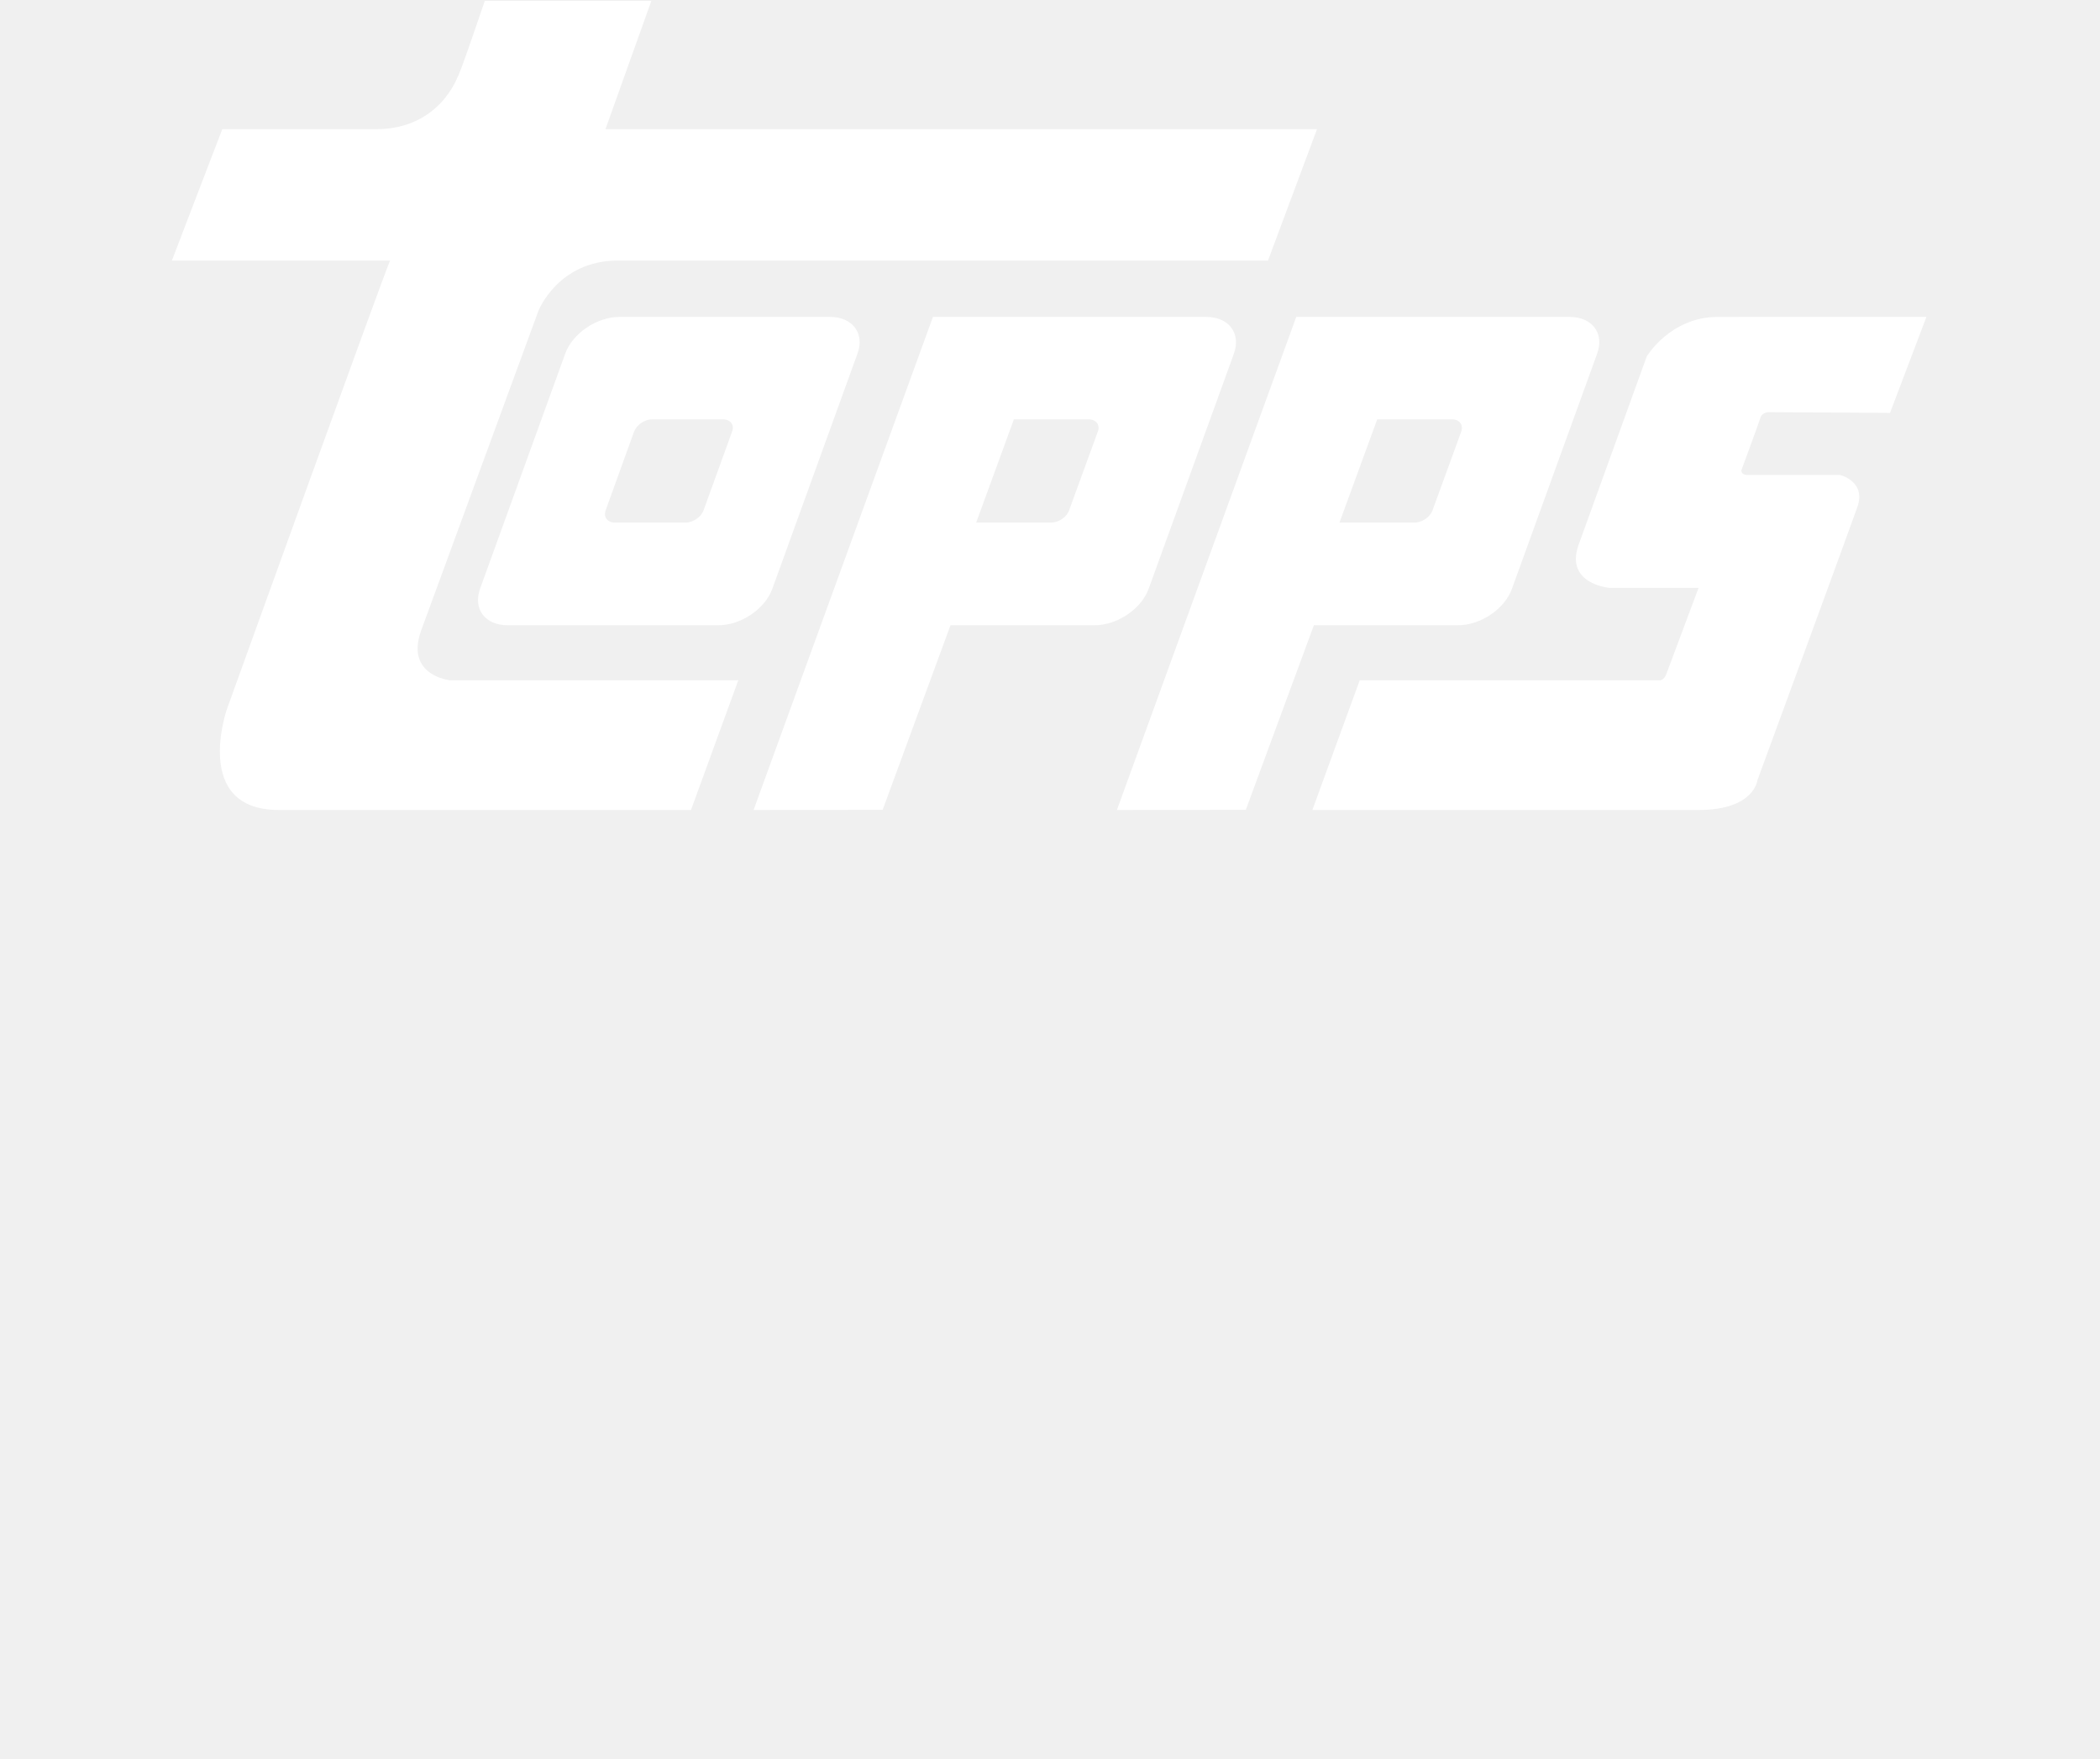
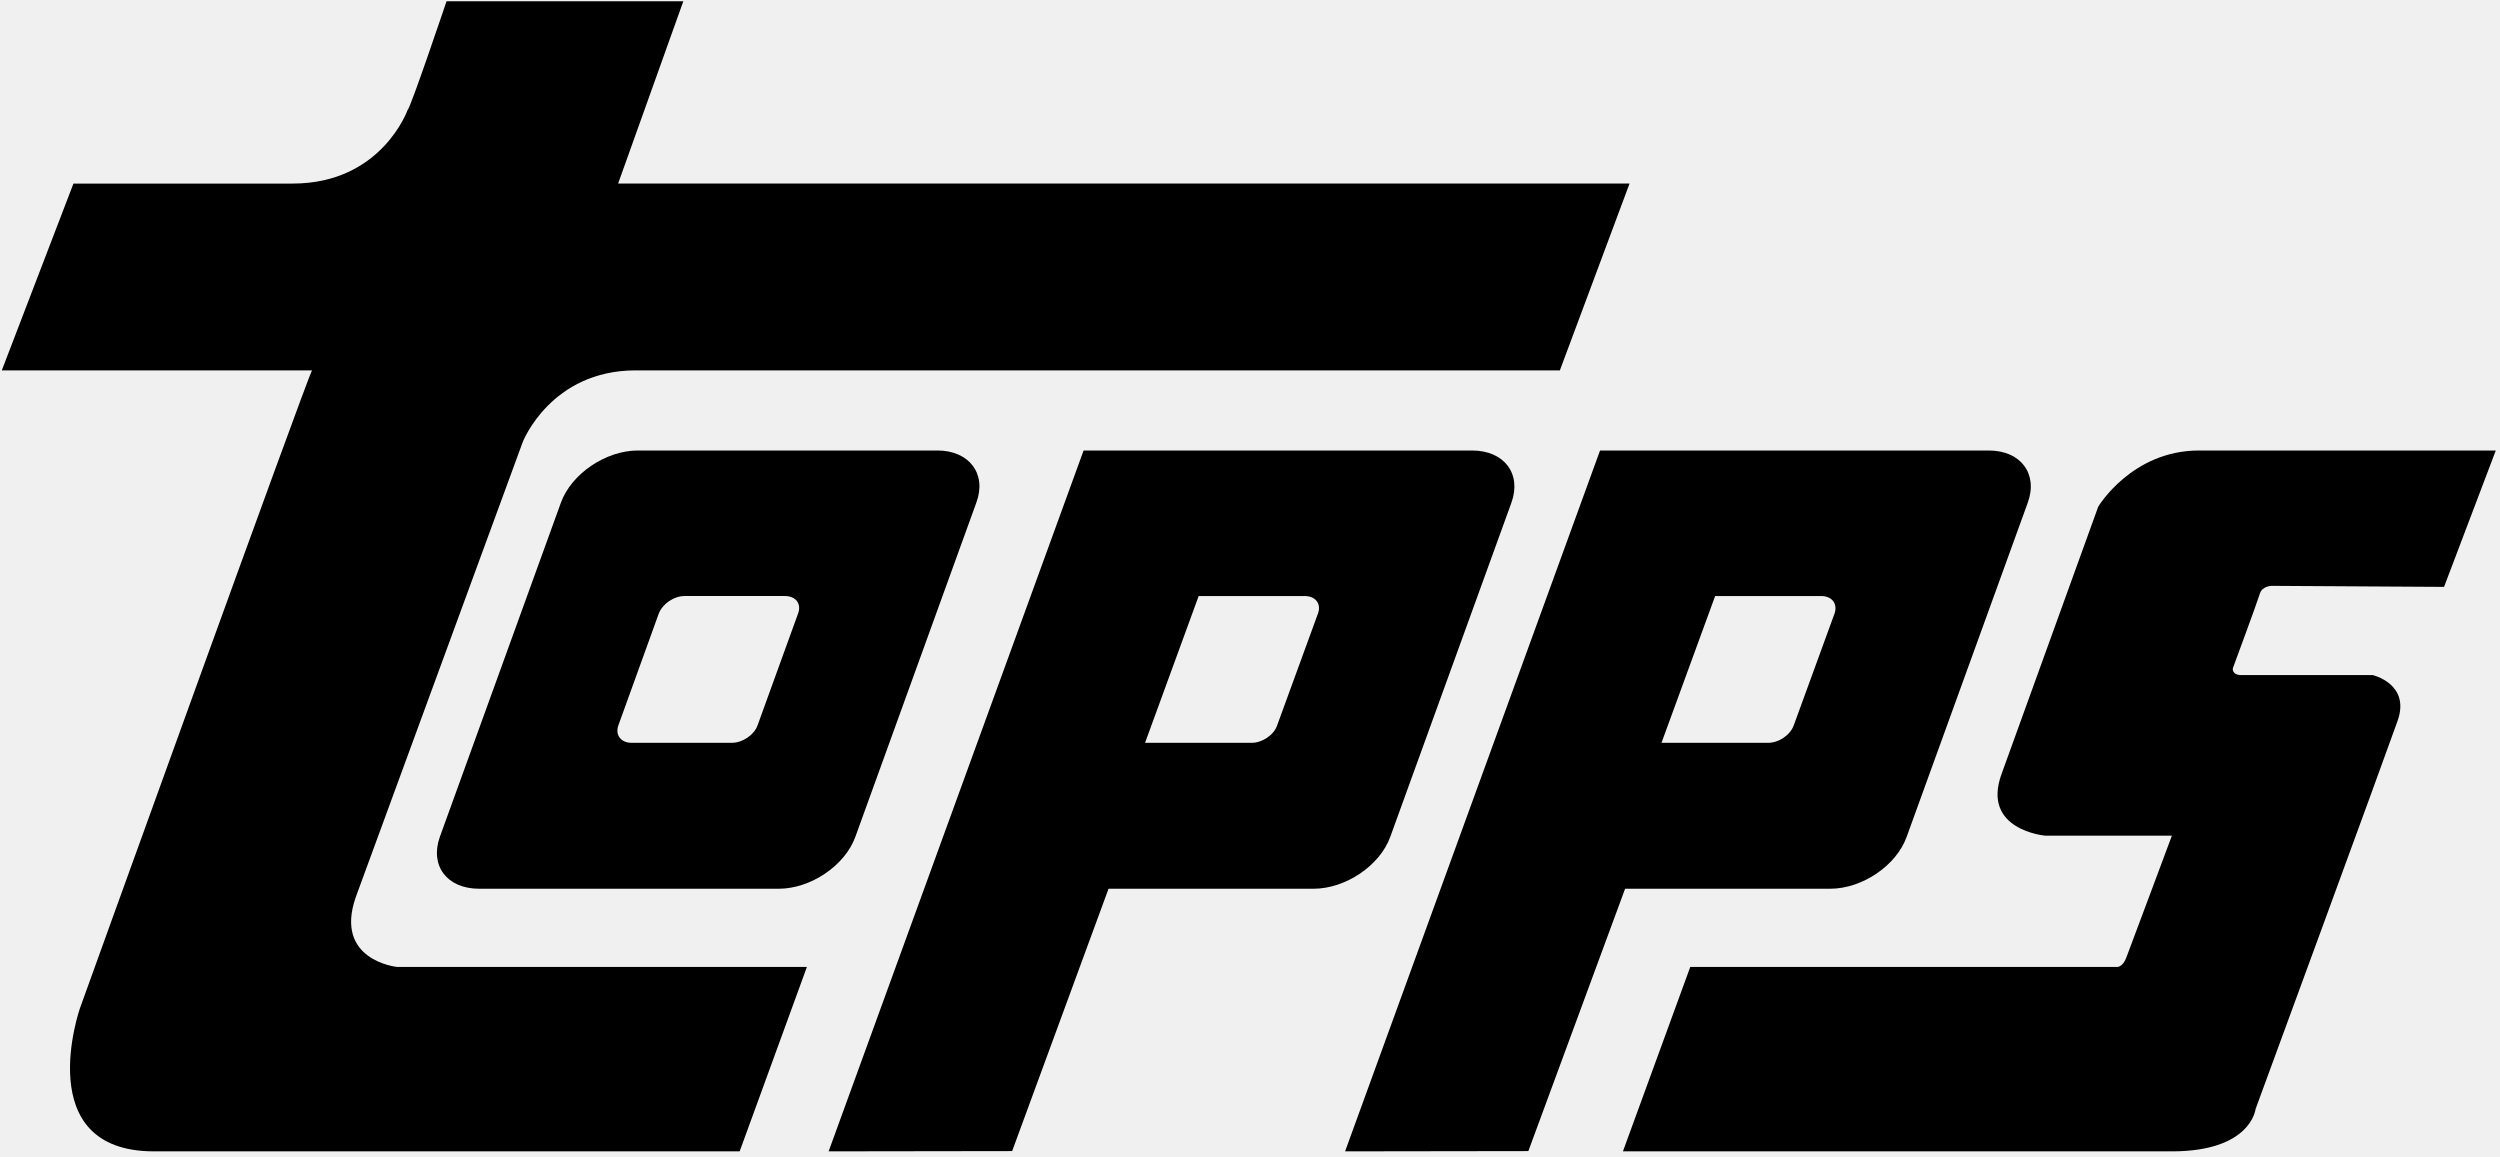
- <svg xmlns="http://www.w3.org/2000/svg" height="335" viewBox="0 0 400 400" width="400">
-   <g fill="white" fill-rule="nonzero">
+ <svg xmlns="http://www.w3.org/2000/svg" height="185" viewBox="0 0 400 185" width="400">
+   <g fill="#000" fill-rule="nonzero">
    <path d="m71.445.204s-5.859 17.367-6.22 17.367c0 0-4.152 11.8-18.402 11.8h-35.072l-11.465 29.891h49.641c-.341 0-37.135 102.054-37.135 102.054s-7.99 22.901 11.835 22.901h93.719l10.761-29.512h-65.61s-10.068-1.034-6.589-11.125l26.743-72.89s4.476-11.429 18.051-11.429h147.876l11.15-29.891h-161.83l10.433-29.167h-37.886z" />
    <path d="m92.837.08c-10.764 0-16.121 8.991-16.121 8.991s-12.19 33.676-15.46 42.747c-3.289 8.989 6.955 9.885 6.955 9.885h20.293s-6.793 18.219-7.33 19.602c-.524 1.343-1.329 1.401-1.329 1.401h-68.402l-10.774 29.512h87.836c12.691 0 13.386-6.771 13.386-6.771s20.659-56.233 22.73-62.129c2.078-5.9-3.984-7.304-3.984-7.304h-20.998c-1.571 0-1.39-1.076-1.39-1.076s3.968-10.734 4.333-11.961c.366-1.24 1.913-1.24 1.913-1.24l27.554.165 8.277-21.822-47.489.001z" transform="translate(259 72)" />
    <path d="m29.942 44.047 6.466-17.894c.614-1.55 2.405-2.788 4.131-2.788h16.053c1.725 0 2.683 1.237 2.105 2.788l-6.484 17.894c-.547 1.546-2.403 2.805-4.132 2.805h-16.037c-1.689 0-2.654-1.259-2.102-2.805zm3.111-43.967c-5.142 0-10.639 3.743-12.305 8.338l-19.36 53.445c-1.665 4.637 1.119 8.336 6.265 8.336h47.951c5.094 0 10.6-3.699 12.263-8.336l19.348-53.445c1.708-4.595-1.145-8.338-6.22-8.338z" transform="translate(69 72)" />
    <path d="m59.423 23.366h16.954c1.745 0 2.682 1.237 2.154 2.788l-6.528 17.894c-.551 1.546-2.376 2.805-4.128 2.805h-17.038zm-18.417-23.286-40.792 112.137 29.322-.042 15.48-41.976h32.823c5.085 0 10.6-3.699 12.238-8.336l19.37-53.445c1.665-4.595-1.111-8.338-6.246-8.338z" transform="translate(215 72)" />
    <path d="m59.787 23.366h16.974c1.712 0 2.691 1.237 2.118 2.788l-6.532 17.894c-.503 1.546-2.394 2.805-4.081 2.805h-17.059zm-18.412-23.286-40.795 112.137 29.363-.042 15.423-41.976h32.8c5.108 0 10.637-3.699 12.288-8.336l19.377-53.445c1.651-4.595-1.138-8.338-6.3-8.338z" transform="translate(132 72)" />
  </g>
</svg>
